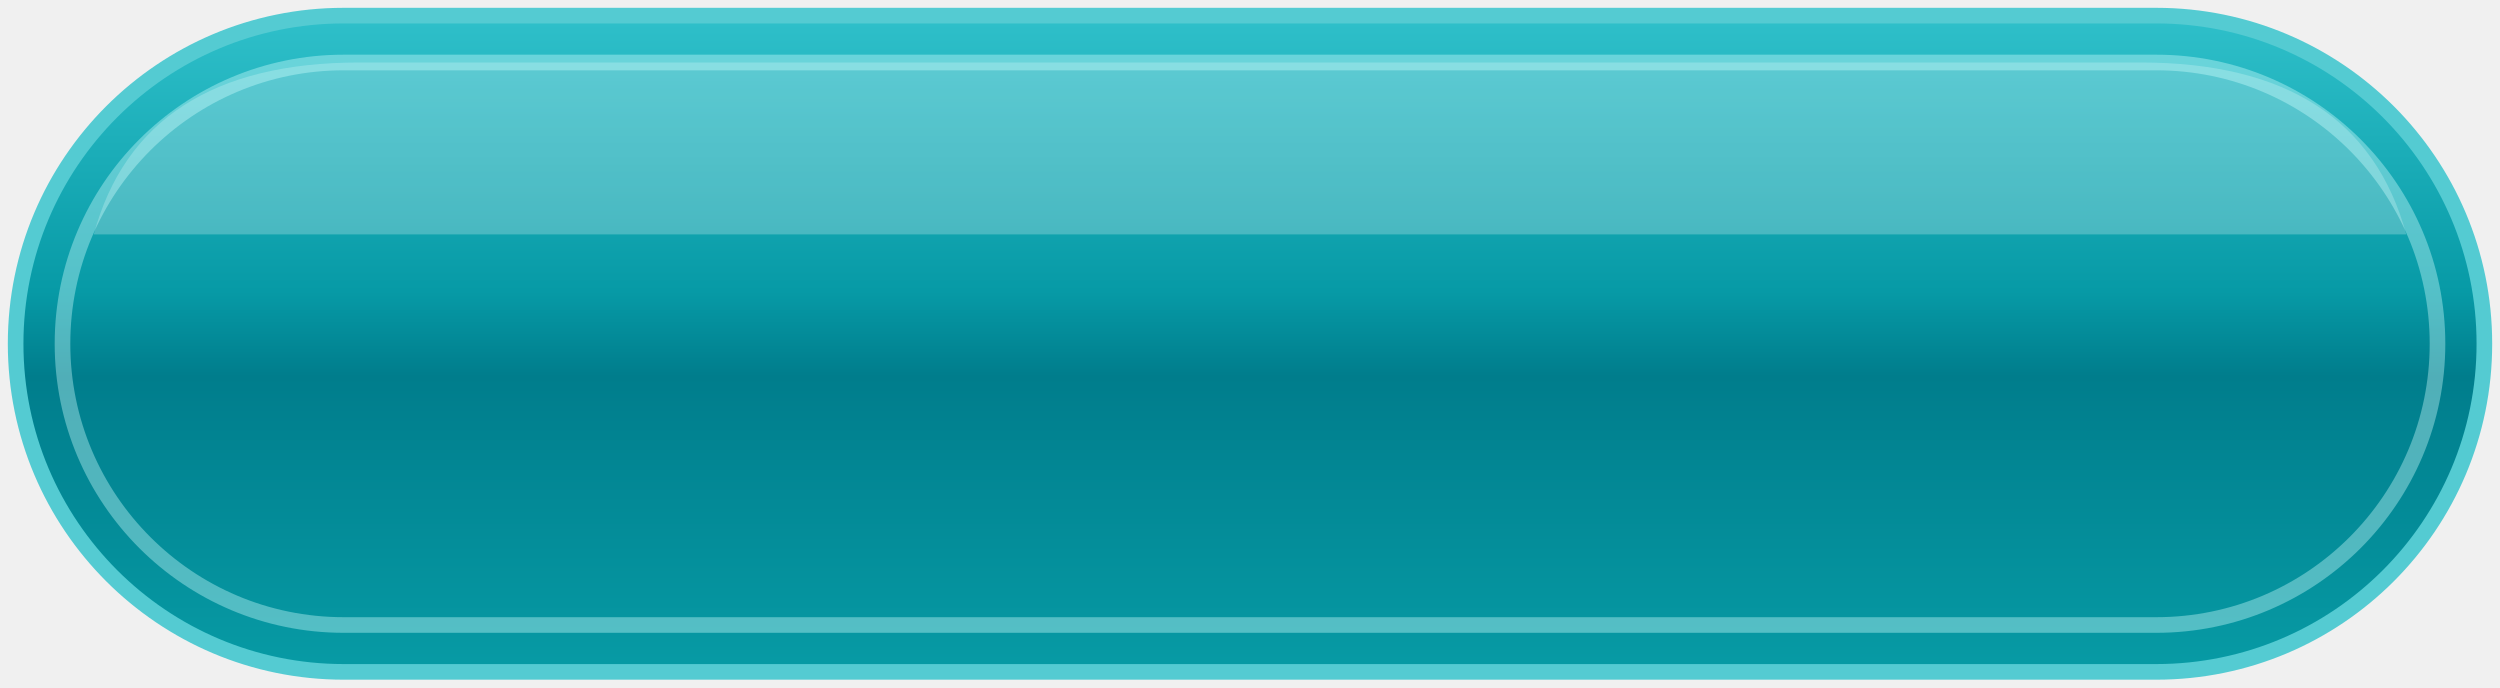
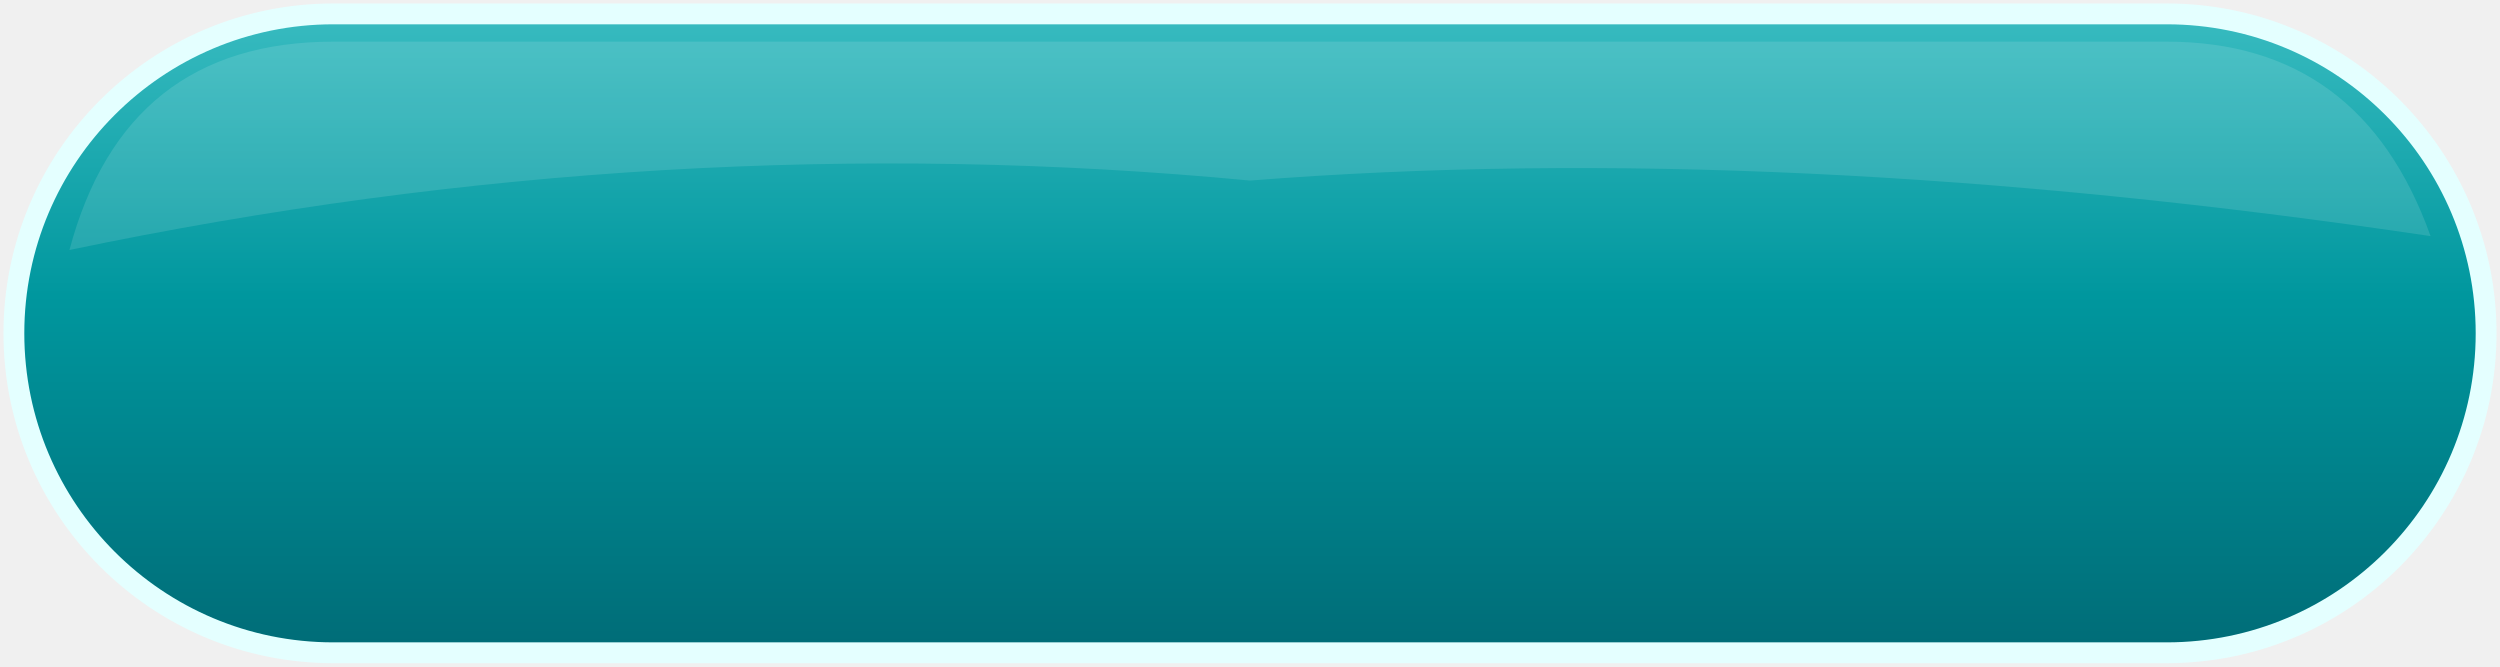
- <svg xmlns="http://www.w3.org/2000/svg" width="160" height="44" viewBox="0 0 160 44">
+ <svg xmlns="http://www.w3.org/2000/svg" width="180" height="48" viewBox="0 0 180 48">
  <defs>
    <linearGradient id="a" x2="0" y2="1">
-       <stop stop-color="#2fc0ca" />
-       <stop offset=".42" stop-color="#079aa6" />
-       <stop offset=".55" stop-color="#007d8c" />
-       <stop offset="1" stop-color="#079ba5" />
+       <stop stop-color="#38bbc0" />
+       <stop offset=".44" stop-color="#00979e" />
+       <stop offset="1" stop-color="#006c77" />
    </linearGradient>
  </defs>
-   <rect x="1" y="1" width="158" height="42" rx="21" fill="url(#a)" stroke="#54cbd2" />
-   <path d="M23 4H137Q151 4 154 15H6Q9 4 23 4Z" fill="#fff" opacity=".24" />
-   <rect x="4" y="4" width="152" height="36" rx="18" fill="none" stroke="#d4ffff" stroke-opacity=".38" />
+   <rect x="1" y="1" width="178" height="46" rx="23" fill="url(#a)" stroke="#e4ffff" stroke-width="1.5" />
+   <path d="M24 3H156Q170 3 175 17Q128 10 90 13Q48 9 5 18Q9 3 24 3Z" fill="#fff" opacity=".12" />
</svg>
